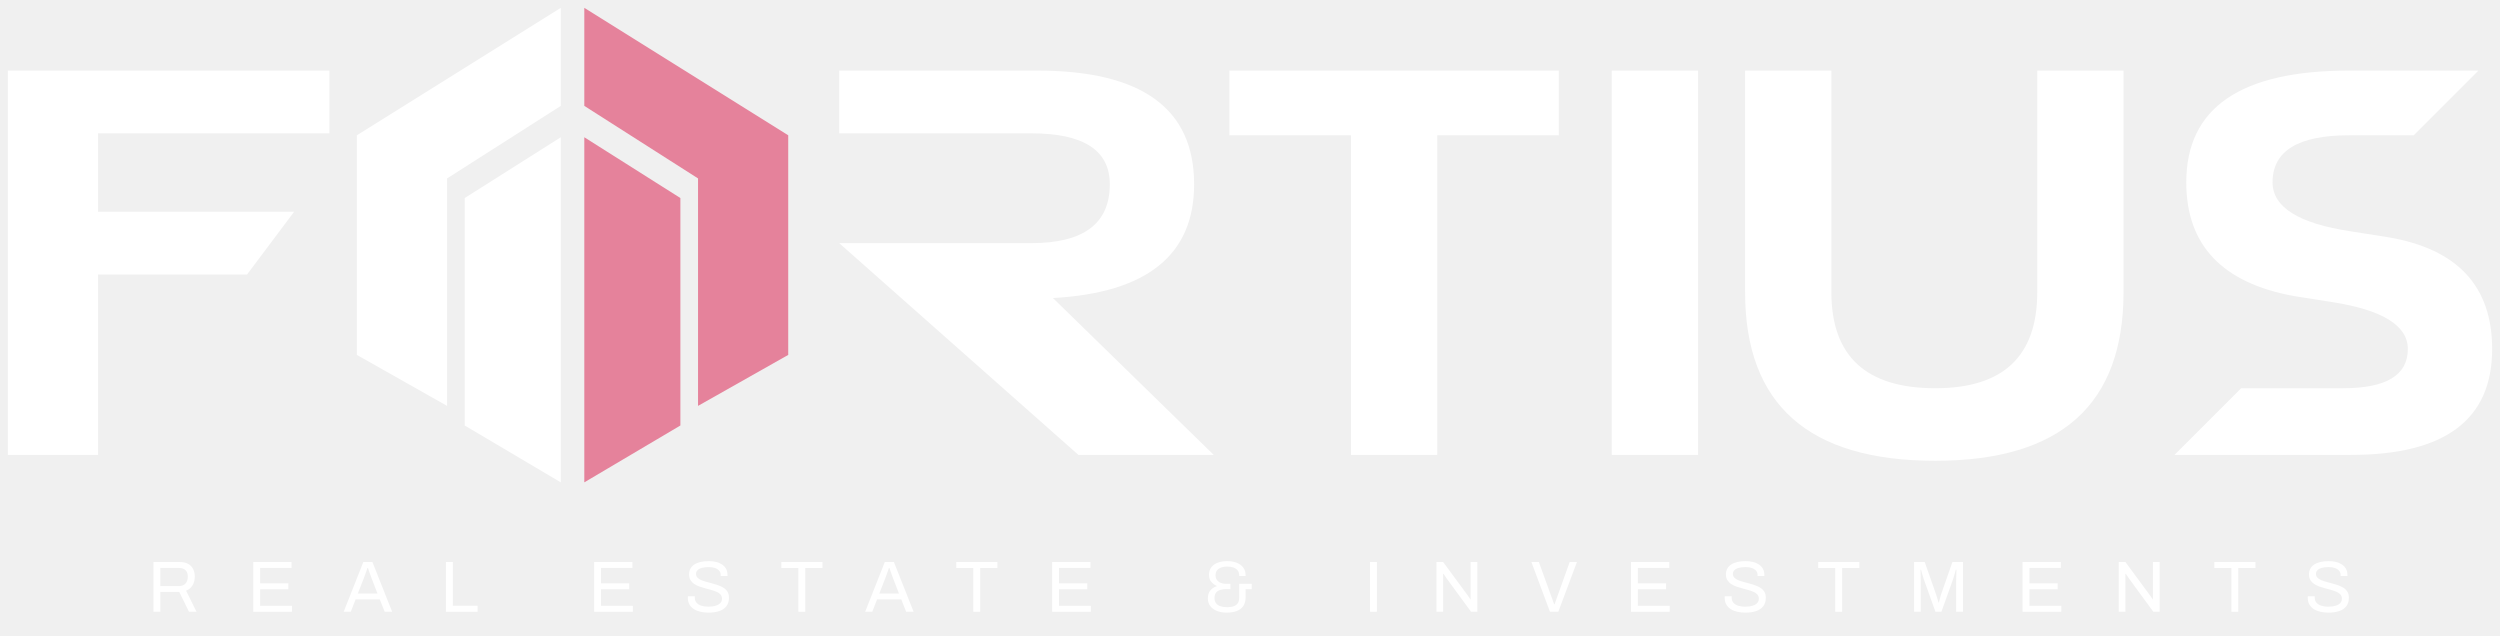
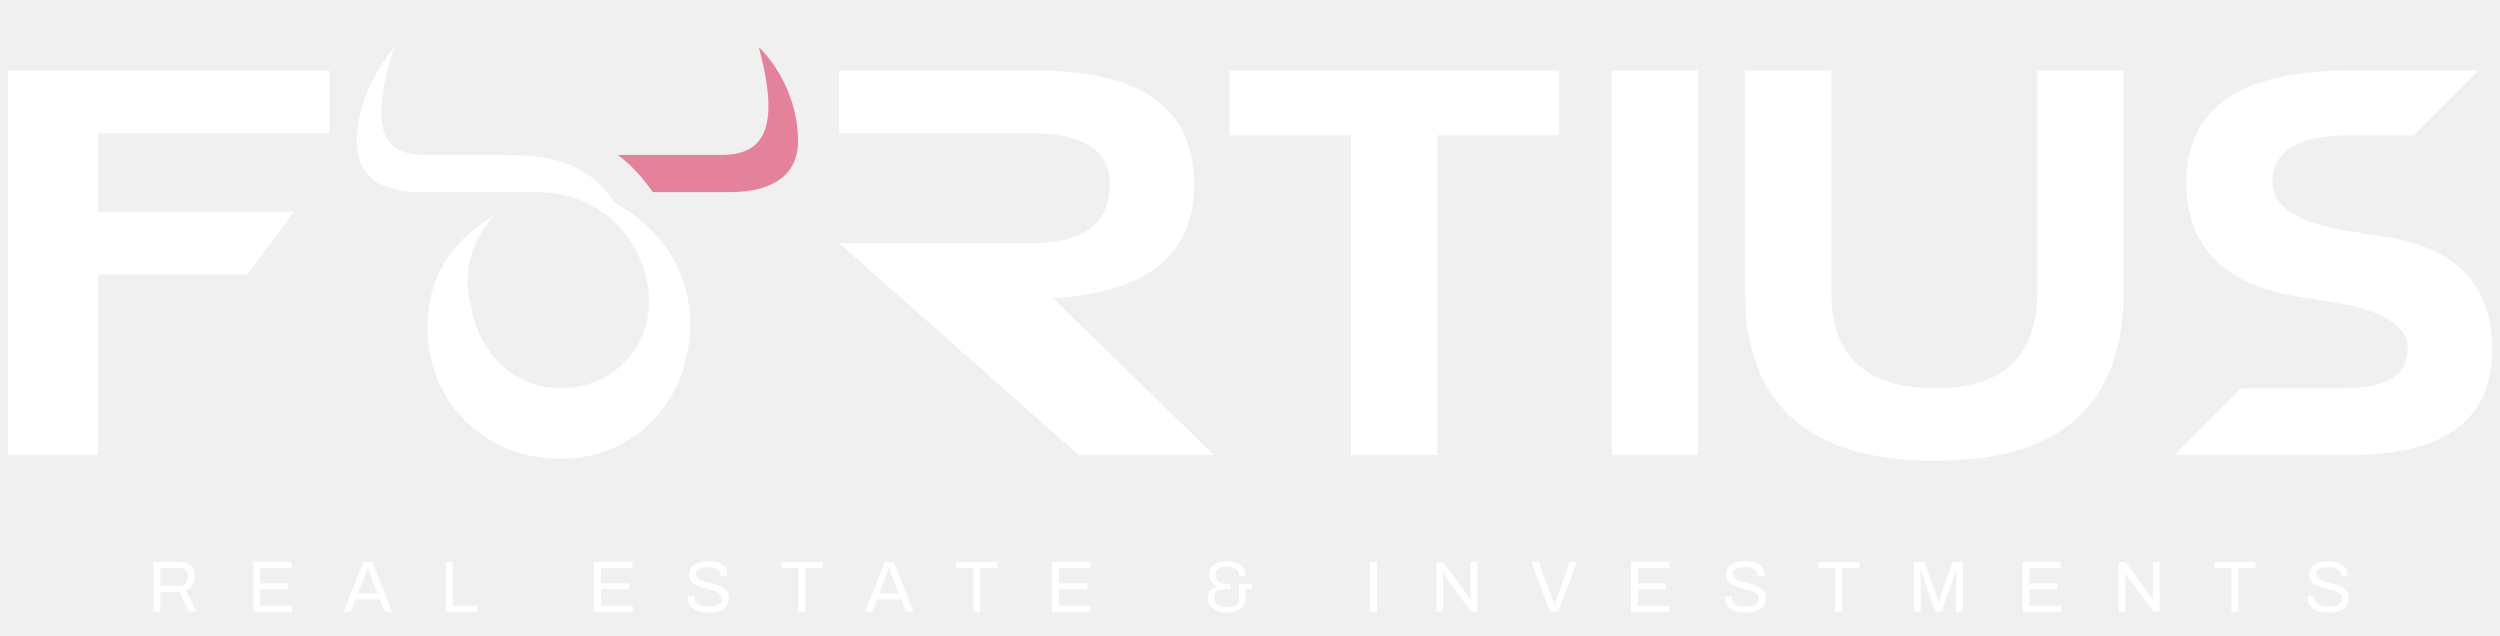
<svg xmlns="http://www.w3.org/2000/svg" viewBox="-4 -4 1275 324" role="img" aria-label="Fortius — Real Estate &amp; Investments">
-   <path fill="#FFFFFF" d="M178 65L282 0V50L224 87V203L178 177Z" />
-   <path fill="#FFFFFF" d="M233 97L282 66V242L233 213Z" />
-   <path fill="#E5829B" d="M294 0L398 65V177L352 203V87L294 50Z" />
-   <path fill="#E5829B" d="M294 66L343 97V213L294 242Z" />
+   <path fill="#FFFFFF" d="M197 20C185 35 178 52 178 68C178 86 190 94 211 94H270C289 94 304 102 315 115C312 96 296 79 271 76C263 75 253 75 244 75H212C191 75 184 61 197 20Z" />
+   <path fill="#FFFFFF" d="M283 90C322 98 348 126 348 161C348 201 319 230 282 230C243 230 214 201 214 163C214 139 225 119 248 106C236 119 232 135 236 151C240 177 259 194 282 194C308 194 327 174 327 150C327 124 309 103 283 90Z" />
+   <path fill="#E5829B" d="M311 75H364C386 75 394 61 383 20C396 33 403 51 403 68C403 86 389 94 368 94H329C324 87 318 80 311 75Z" />
  <path fill="#FFFFFF" d="M0 32H164V64H46V104H146L122 136H46V228H0Z" />
  <path fill="#FFFFFF" d="M424 32H525Q605 32 605 90Q605 144 533 148L615 228H546L424 120H522Q562 120 562 90Q562 64 522 64H424Z" />
  <path fill="#FFFFFF" d="M623 32H791V65H729V228H685V65H623Z" />
  <path fill="#FFFFFF" d="M818 32H862V228H818Z" />
  <path fill="#FFFFFF" d="M886 32H930V145Q930 194 983 194Q1035 194 1035 145V32H1079V145Q1079 231 983 231Q886 231 886 145Z" />
  <path fill="#FFFFFF" d="M1260 32L1227 65H1194Q1155 65 1155 89Q1155 108 1195 114L1214 117Q1267 126 1267 174Q1267 228 1195 228H1105L1139 194H1191Q1224 194 1224 174Q1224 156 1185 150L1166 147Q1111 137 1111 89Q1111 32 1194 32Z" />
  <path fill="#FFFFFF" d="M86 0L86 686L447 686Q517 686 563.5 660.5Q610 635 633 589.5Q656 544 656 485Q656 414 624 363Q592 312 536 290L680 0L576 0L442 273L181 273L181 0ZM181 354L438 354Q495 354 527.5 389Q560 424 560 485Q560 523 546 549Q532 575 505 589.5Q478 604 438 604L181 604Z" transform="translate(71.071 308) scale(0.037 -0.037)" />
  <path fill="#FFFFFF" d="M86 0L86 686L614 686L614 604L181 604L181 392L570 392L570 310L181 310L181 82L620 82L620 0Z" transform="translate(121.97 308) scale(0.037 -0.037)" />
  <path fill="#FFFFFF" d="M7 0L278 686L403 686L675 0L572 0L505 170L171 170L105 0ZM202 251L473 251L390 466Q387 475 381 491Q375 507 368 526.5Q361 546 354 566.5Q347 587 341 604L335 604Q328 584 319 558Q310 532 301 507.5Q292 483 286 466Z" transform="translate(171.019 308) scale(0.037 -0.037)" />
  <path fill="#FFFFFF" d="M86 0L86 686L181 686L181 83L522 83L522 0Z" transform="translate(220.253 308) scale(0.037 -0.037)" />
  <path fill="#FFFFFF" d="" transform="translate(264.085 308) scale(0.037 -0.037)" />
  <path fill="#FFFFFF" d="M86 0L86 686L614 686L614 604L181 604L181 392L570 392L570 310L181 310L181 82L620 82L620 0Z" transform="translate(295.818 308) scale(0.037 -0.037)" />
  <path fill="#FFFFFF" d="M338 -12Q282 -12 230.5 -1Q179 10 139 34.5Q99 59 75.5 98Q52 137 52 194Q52 199 52.5 204Q53 209 53 214L149 214Q149 211 148.5 204.5Q148 198 148 193Q148 153 172 125Q196 97 238.5 83.5Q281 70 335 70Q359 70 385.5 73Q412 76 436.5 83.5Q461 91 480.5 103.5Q500 116 511.5 134.5Q523 153 523 180Q523 214 503.5 236.5Q484 259 452 273.5Q420 288 379.5 299.5Q339 311 296 322Q253 333 212.5 347.5Q172 362 140 383.5Q108 405 88.5 437Q69 469 69 515Q69 558 86.5 592Q104 626 138.5 649.5Q173 673 224 685.5Q275 698 341 698Q395 698 441.5 686.5Q488 675 523.5 651.5Q559 628 579 592Q599 556 599 505L599 493L505 493L505 508Q505 542 484 566Q463 590 426.5 603Q390 616 344 616Q284 616 244 604.5Q204 593 184.5 571.5Q165 550 165 523Q165 492 184.5 471Q204 450 236 436.5Q268 423 309 412Q350 401 392.5 389.5Q435 378 475.5 363.5Q516 349 548.5 327.5Q581 306 600 273.5Q619 241 619 194Q619 121 583 75.5Q547 30 484 9Q421 -12 338 -12Z" transform="translate(344.867 308) scale(0.037 -0.037)" />
  <path fill="#FFFFFF" d="M254 0L254 603L19 603L19 686L586 686L586 603L349 603L349 0Z" transform="translate(393.768 308) scale(0.037 -0.037)" />
  <path fill="#FFFFFF" d="M7 0L278 686L403 686L675 0L572 0L505 170L171 170L105 0ZM202 251L473 251L390 466Q387 475 381 491Q375 507 368 526.5Q361 546 354 566.5Q347 587 341 604L335 604Q328 584 319 558Q310 532 301 507.5Q292 483 286 466Z" transform="translate(436.971 308) scale(0.037 -0.037)" />
  <path fill="#FFFFFF" d="M254 0L254 603L19 603L19 686L586 686L586 603L349 603L349 0Z" transform="translate(482.986 308) scale(0.037 -0.037)" />
  <path fill="#FFFFFF" d="M86 0L86 686L614 686L614 604L181 604L181 392L570 392L570 310L181 310L181 82L620 82L620 0Z" transform="translate(529.408 308) scale(0.037 -0.037)" />
  <path fill="#FFFFFF" d="" transform="translate(578.457 308) scale(0.037 -0.037)" />
  <path fill="#FFFFFF" d="M308 -12Q232 -12 173.5 11.5Q115 35 82 79Q49 123 49 184Q49 253 84 294.5Q119 336 171 352L171 356Q126 378 95.5 413.5Q65 449 65 510Q65 571 96.5 613Q128 655 185 676.5Q242 698 318 698Q392 698 448.5 675Q505 652 537 609.5Q569 567 569 510L569 493L481 493L481 504Q480 545 458.5 571.5Q437 598 400.5 610.5Q364 623 316 623Q284 623 255 616.5Q226 610 203.5 596Q181 582 168 559.5Q155 537 155 505Q155 464 175 437.5Q195 411 227.5 398Q260 385 298 385L360 385L360 312L300 312Q260 312 223 302Q186 292 163.5 265.5Q141 239 141 190Q141 145 162.5 117Q184 89 223.5 76Q263 63 315 63Q371 63 408 77Q445 91 463 120Q481 149 481 191L481 385L654 385L654 311L569 311L569 194Q569 128 539.5 82Q510 36 452 12Q394 -12 308 -12Z" transform="translate(610.19 308) scale(0.037 -0.037)" />
  <path fill="#FFFFFF" d="" transform="translate(659.794 308) scale(0.037 -0.037)" />
  <path fill="#FFFFFF" d="M86 0L86 686L181 686L181 0Z" transform="translate(691.527 308) scale(0.037 -0.037)" />
  <path fill="#FFFFFF" d="M86 0L86 686L178 686L511 234Q516 228 524 216Q532 204 540 192.5Q548 181 553 172L557 172Q557 188 557 203.5Q557 219 557 234L557 686L650 686L650 0L563 0L226 460Q219 471 205.5 491Q192 511 183 523L178 523Q178 507 178 491.5Q178 476 178 460L178 0Z" transform="translate(725.406 308) scale(0.037 -0.037)" />
  <path fill="#FFFFFF" d="M266 0L10 686L113 686L289 200Q295 186 301 168Q307 150 313 133Q319 116 324 103L330 103Q334 115 340 132Q346 149 352 166.5Q358 184 364 200L538 686L638 686L381 0Z" transform="translate(776.638 308) scale(0.037 -0.037)" />
  <path fill="#FFFFFF" d="M86 0L86 686L614 686L614 604L181 604L181 392L570 392L570 310L181 310L181 82L620 82L620 0Z" transform="translate(824.614 308) scale(0.037 -0.037)" />
  <path fill="#FFFFFF" d="M338 -12Q282 -12 230.5 -1Q179 10 139 34.5Q99 59 75.5 98Q52 137 52 194Q52 199 52.5 204Q53 209 53 214L149 214Q149 211 148.5 204.5Q148 198 148 193Q148 153 172 125Q196 97 238.5 83.5Q281 70 335 70Q359 70 385.5 73Q412 76 436.5 83.5Q461 91 480.5 103.5Q500 116 511.5 134.5Q523 153 523 180Q523 214 503.5 236.5Q484 259 452 273.5Q420 288 379.5 299.5Q339 311 296 322Q253 333 212.5 347.5Q172 362 140 383.5Q108 405 88.5 437Q69 469 69 515Q69 558 86.5 592Q104 626 138.5 649.5Q173 673 224 685.5Q275 698 341 698Q395 698 441.5 686.5Q488 675 523.5 651.5Q559 628 579 592Q599 556 599 505L599 493L505 493L505 508Q505 542 484 566Q463 590 426.5 603Q390 616 344 616Q284 616 244 604.5Q204 593 184.5 571.5Q165 550 165 523Q165 492 184.5 471Q204 450 236 436.5Q268 423 309 412Q350 401 392.5 389.5Q435 378 475.5 363.5Q516 349 548.5 327.5Q581 306 600 273.5Q619 241 619 194Q619 121 583 75.5Q547 30 484 9Q421 -12 338 -12Z" transform="translate(873.663 308) scale(0.037 -0.037)" />
  <path fill="#FFFFFF" d="M254 0L254 603L19 603L19 686L586 686L586 603L349 603L349 0Z" transform="translate(922.564 308) scale(0.037 -0.037)" />
  <path fill="#FFFFFF" d="M86 0L86 686L233 686L389 241Q395 223 401.5 201.5Q408 180 413.5 161Q419 142 422 128L429 128Q432 143 437 162.5Q442 182 448 203Q454 224 459 241L615 686L761 686L761 0L666 0L666 402Q666 433 667 469.5Q668 506 669 536.5Q670 567 670 580L662 580Q659 567 652 543.5Q645 520 637.5 494.5Q630 469 624 449L463 0L381 0L220 449Q214 466 207.5 488.5Q201 511 194.5 535Q188 559 182 580L175 580Q176 558 176.5 525.5Q177 493 177.5 460.5Q178 428 178 402L178 0Z" transform="translate(968.986 308) scale(0.037 -0.037)" />
  <path fill="#FFFFFF" d="M86 0L86 686L614 686L614 604L181 604L181 392L570 392L570 310L181 310L181 82L620 82L620 0Z" transform="translate(1024.325 308) scale(0.037 -0.037)" />
  <path fill="#FFFFFF" d="M86 0L86 686L178 686L511 234Q516 228 524 216Q532 204 540 192.5Q548 181 553 172L557 172Q557 188 557 203.5Q557 219 557 234L557 686L650 686L650 0L563 0L226 460Q219 471 205.5 491Q192 511 183 523L178 523Q178 507 178 491.5Q178 476 178 460L178 0Z" transform="translate(1073.374 308) scale(0.037 -0.037)" />
  <path fill="#FFFFFF" d="M254 0L254 603L19 603L19 686L586 686L586 603L349 603L349 0Z" transform="translate(1124.606 308) scale(0.037 -0.037)" />
  <path fill="#FFFFFF" d="M338 -12Q282 -12 230.5 -1Q179 10 139 34.5Q99 59 75.5 98Q52 137 52 194Q52 199 52.5 204Q53 209 53 214L149 214Q149 211 148.5 204.5Q148 198 148 193Q148 153 172 125Q196 97 238.5 83.5Q281 70 335 70Q359 70 385.5 73Q412 76 436.5 83.5Q461 91 480.5 103.5Q500 116 511.5 134.5Q523 153 523 180Q523 214 503.5 236.5Q484 259 452 273.5Q420 288 379.5 299.5Q339 311 296 322Q253 333 212.5 347.5Q172 362 140 383.5Q108 405 88.5 437Q69 469 69 515Q69 558 86.5 592Q104 626 138.5 649.5Q173 673 224 685.5Q275 698 341 698Q395 698 441.5 686.5Q488 675 523.5 651.5Q559 628 579 592Q599 556 599 505L599 493L505 493L505 508Q505 542 484 566Q463 590 426.5 603Q390 616 344 616Q284 616 244 604.5Q204 593 184.5 571.5Q165 550 165 523Q165 492 184.5 471Q204 450 236 436.5Q268 423 309 412Q350 401 392.5 389.5Q435 378 475.5 363.5Q516 349 548.5 327.5Q581 306 600 273.5Q619 241 619 194Q619 121 583 75.5Q547 30 484 9Q421 -12 338 -12Z" transform="translate(1171.028 308) scale(0.037 -0.037)" />
</svg>
